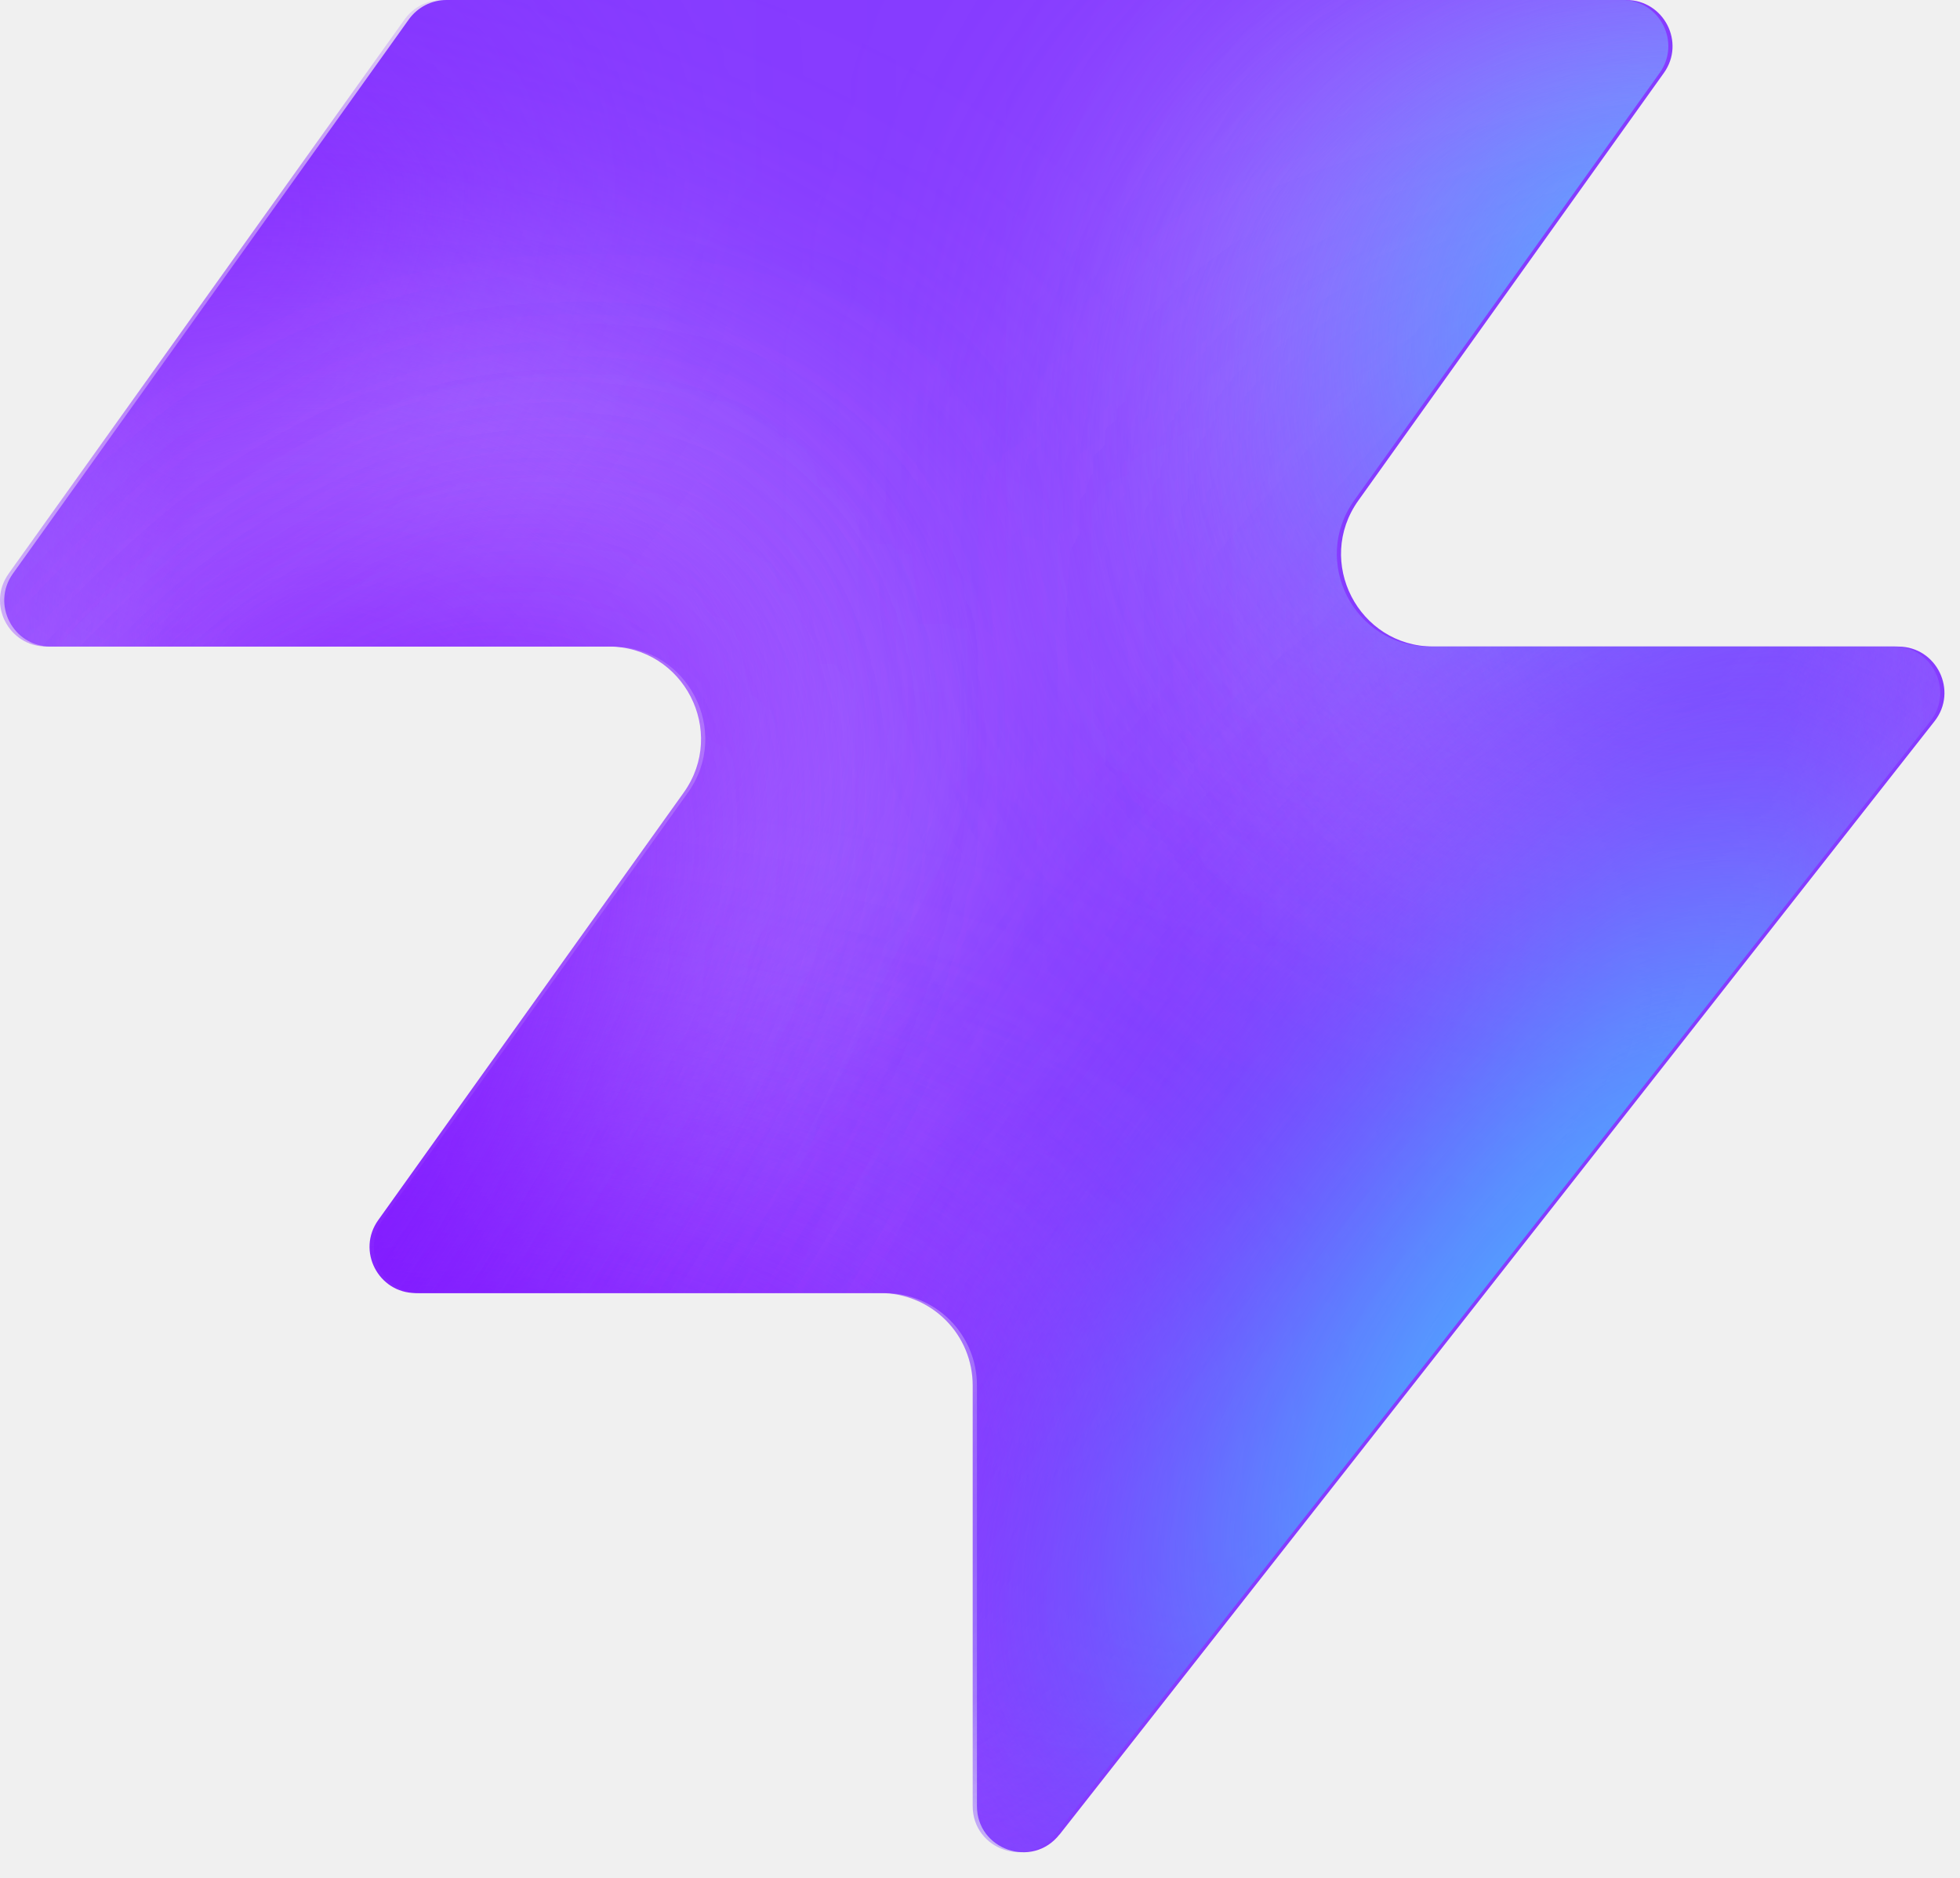
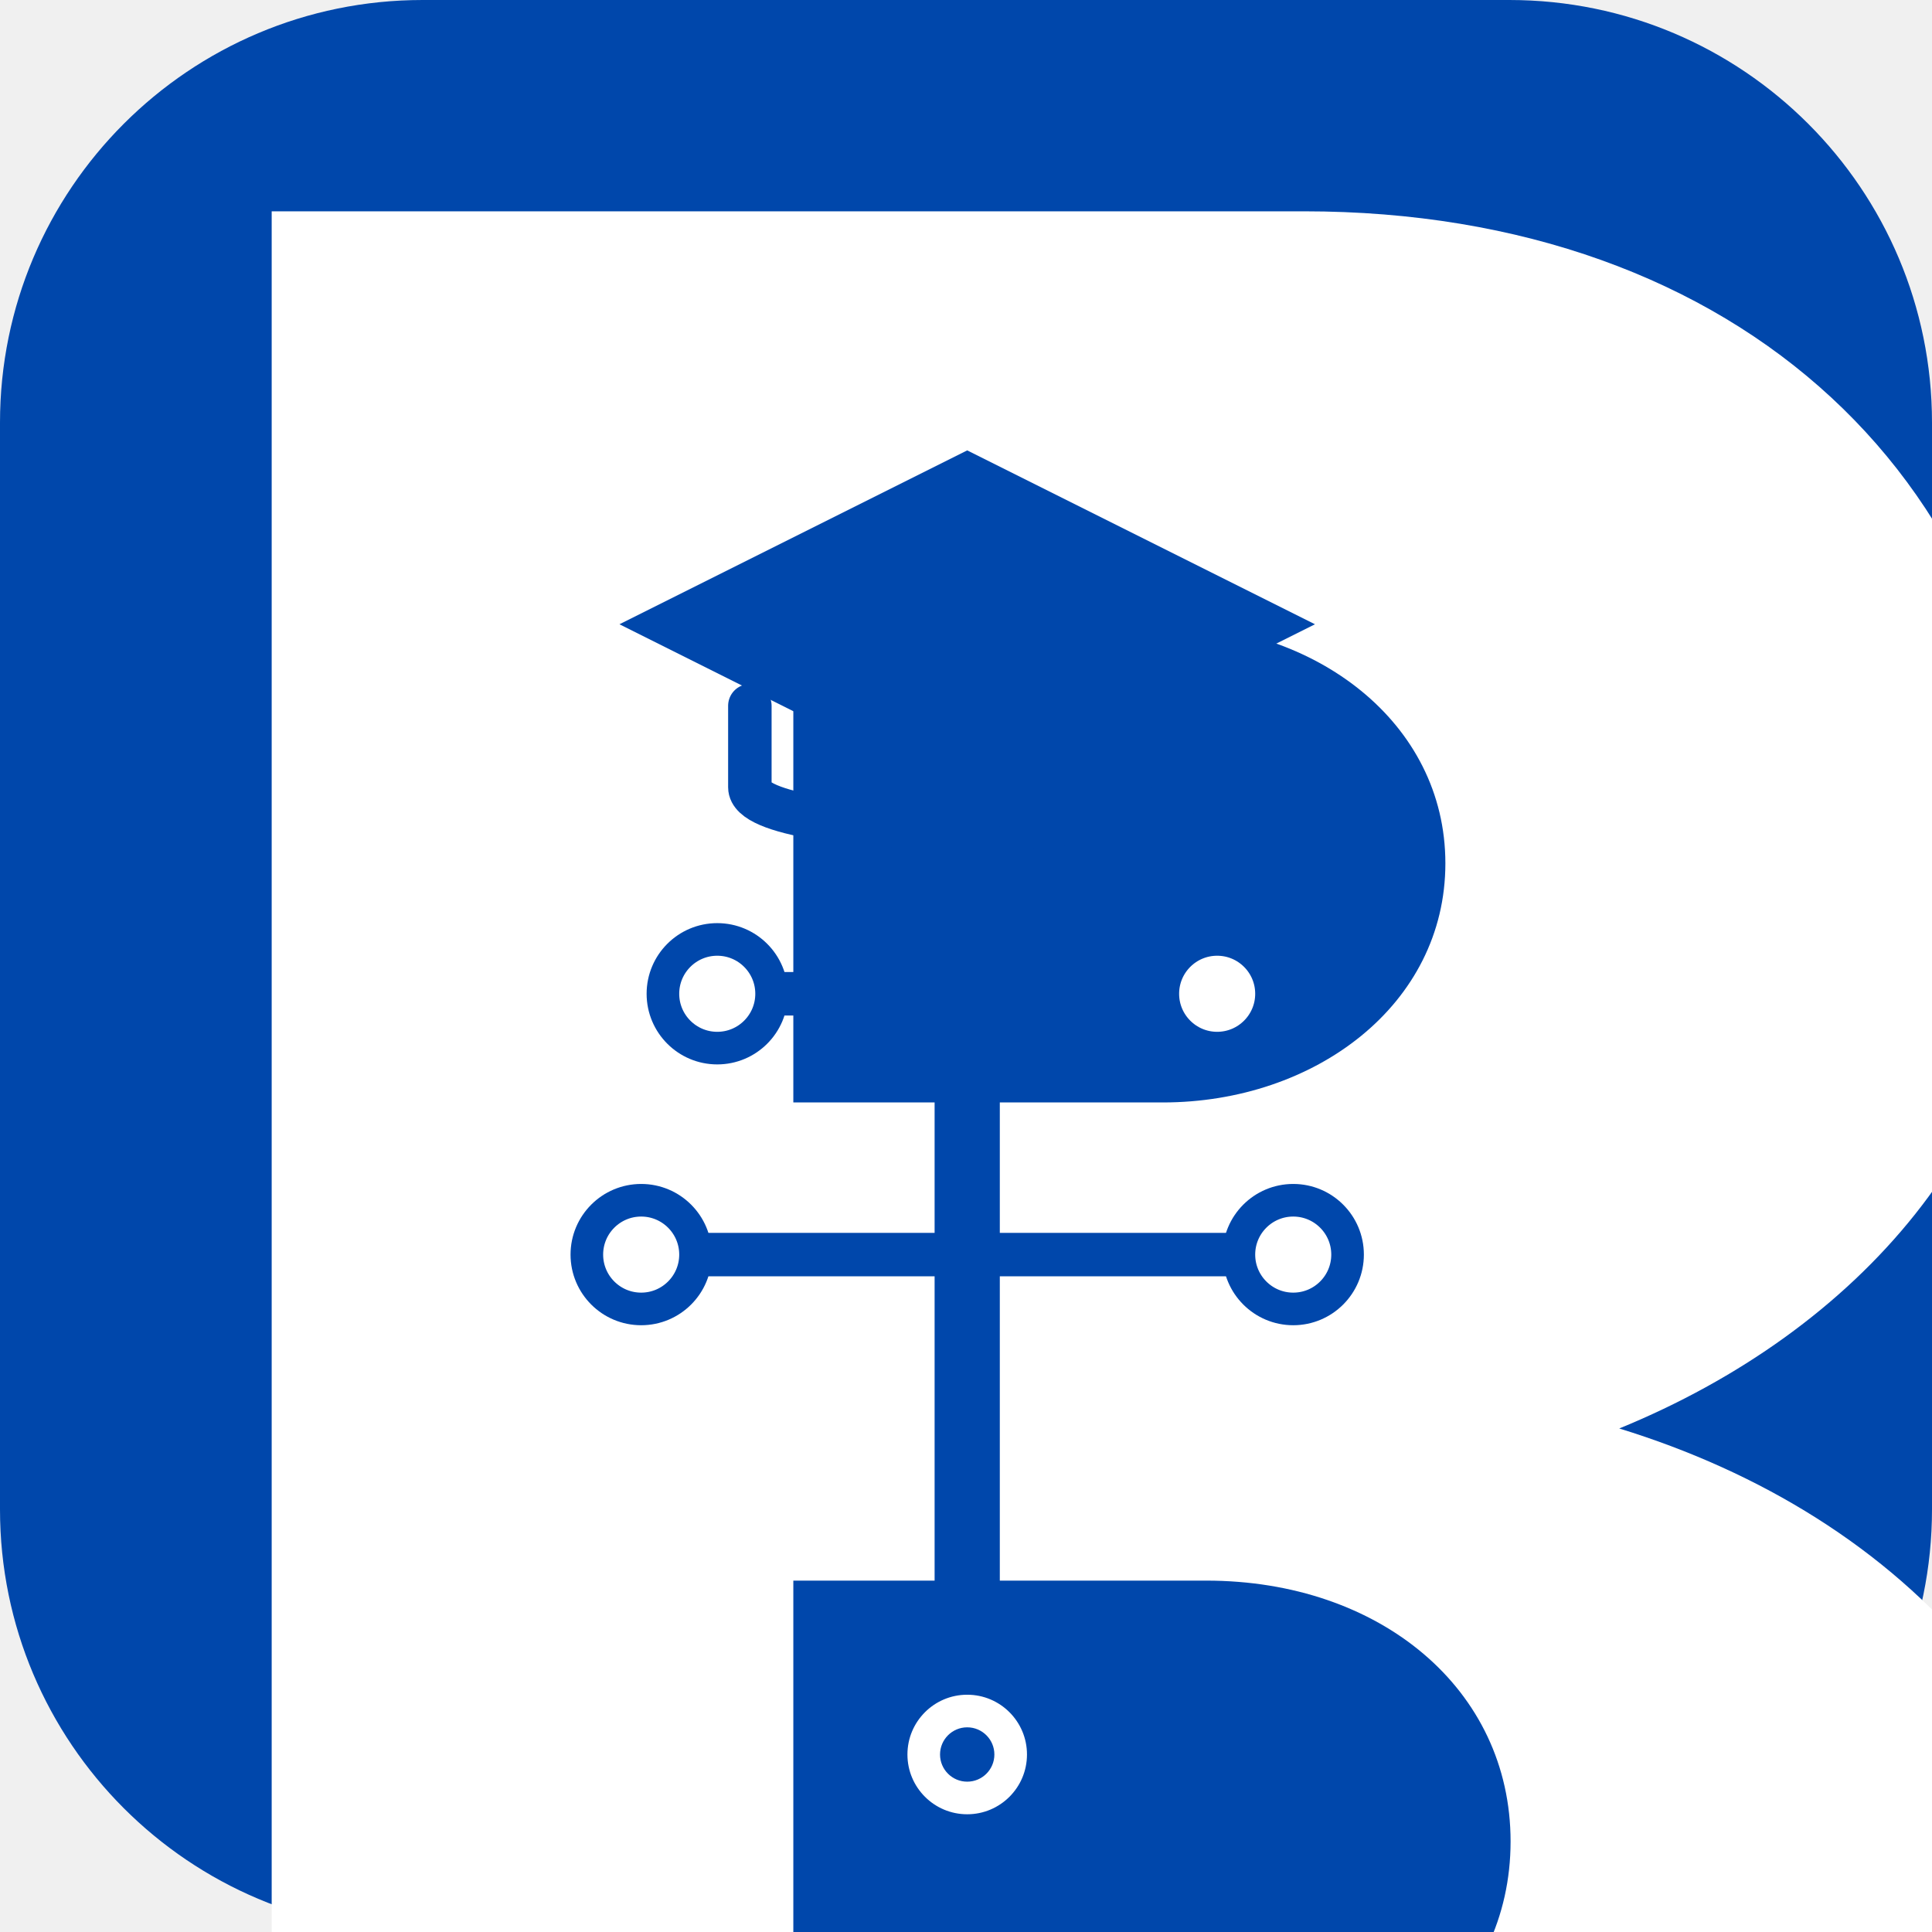
- <svg xmlns="http://www.w3.org/2000/svg" width="48" height="46" fill="none" viewBox="0 0 48 46">
-   <path fill="#863bff" d="M25.946 44.938c-.664.845-2.021.375-2.021-.698V33.937a2.26 2.26 0 0 0-2.262-2.262H10.287c-.92 0-1.456-1.04-.92-1.788l7.48-10.471c1.07-1.497 0-3.578-1.842-3.578H1.237c-.92 0-1.456-1.04-.92-1.788L10.013.474c.214-.297.556-.474.92-.474h28.894c.92 0 1.456 1.04.92 1.788l-7.48 10.471c-1.07 1.498 0 3.579 1.842 3.579h11.377c.943 0 1.473 1.088.89 1.83L25.947 44.94z" style="fill:#863bff;fill:color(display-p3 .525 .23 1);fill-opacity:1" />
-   <mask id="a" width="48" height="46" x="0" y="0" maskUnits="userSpaceOnUse" style="mask-type:alpha">
-     <path fill="#000" d="M25.842 44.938c-.664.844-2.021.375-2.021-.698V33.937a2.26 2.26 0 0 0-2.262-2.262H10.183c-.92 0-1.456-1.04-.92-1.788l7.48-10.471c1.07-1.498 0-3.579-1.842-3.579H1.133c-.92 0-1.456-1.04-.92-1.787L9.91.473c.214-.297.556-.474.92-.474h28.894c.92 0 1.456 1.04.92 1.788l-7.48 10.471c-1.07 1.498 0 3.578 1.842 3.578h11.377c.943 0 1.473 1.088.89 1.832L25.843 44.94z" style="fill:#000;fill-opacity:1" />
-   </mask>
-   <g mask="url(#a)">
-     <g filter="url(#b)">
-       <ellipse cx="5.508" cy="14.704" fill="#ede6ff" rx="5.508" ry="14.704" style="fill:#ede6ff;fill:color(display-p3 .927 .903 1);fill-opacity:1" transform="matrix(.00324 1 1 -.00324 -4.47 31.516)" />
-     </g>
-     <g filter="url(#c)">
-       <ellipse cx="10.399" cy="29.851" fill="#ede6ff" rx="10.399" ry="29.851" style="fill:#ede6ff;fill:color(display-p3 .927 .903 1);fill-opacity:1" transform="matrix(.00324 1 1 -.00324 -39.328 7.883)" />
-     </g>
-     <g filter="url(#d)">
-       <ellipse cx="5.508" cy="30.487" fill="#7e14ff" rx="5.508" ry="30.487" style="fill:#7e14ff;fill:color(display-p3 .492 .077 1);fill-opacity:1" transform="rotate(89.814 -25.913 -14.639)scale(1 -1)" />
-     </g>
-     <g filter="url(#e)">
-       <ellipse cx="5.508" cy="30.599" fill="#7e14ff" rx="5.508" ry="30.599" style="fill:#7e14ff;fill:color(display-p3 .492 .077 1);fill-opacity:1" transform="rotate(89.814 -32.644 -3.334)scale(1 -1)" />
-     </g>
-     <g filter="url(#f)">
-       <ellipse cx="5.508" cy="30.599" fill="#7e14ff" rx="5.508" ry="30.599" style="fill:#7e14ff;fill:color(display-p3 .492 .077 1);fill-opacity:1" transform="matrix(.00324 1 1 -.00324 -34.34 30.47)" />
-     </g>
-     <g filter="url(#g)">
-       <ellipse cx="14.072" cy="22.078" fill="#ede6ff" rx="14.072" ry="22.078" style="fill:#ede6ff;fill:color(display-p3 .927 .903 1);fill-opacity:1" transform="rotate(93.35 24.506 48.493)scale(-1 1)" />
-     </g>
-     <g filter="url(#h)">
-       <ellipse cx="3.47" cy="21.501" fill="#7e14ff" rx="3.47" ry="21.501" style="fill:#7e14ff;fill:color(display-p3 .492 .077 1);fill-opacity:1" transform="rotate(89.009 28.708 47.59)scale(-1 1)" />
-     </g>
-     <g filter="url(#i)">
-       <ellipse cx="3.47" cy="21.501" fill="#7e14ff" rx="3.47" ry="21.501" style="fill:#7e14ff;fill:color(display-p3 .492 .077 1);fill-opacity:1" transform="rotate(89.009 28.708 47.59)scale(-1 1)" />
-     </g>
-     <g filter="url(#j)">
-       <ellipse cx=".387" cy="8.972" fill="#7e14ff" rx="4.407" ry="29.108" style="fill:#7e14ff;fill:color(display-p3 .492 .077 1);fill-opacity:1" transform="rotate(39.51 .387 8.972)" />
-     </g>
-     <g filter="url(#k)">
-       <ellipse cx="47.523" cy="-6.092" fill="#7e14ff" rx="4.407" ry="29.108" style="fill:#7e14ff;fill:color(display-p3 .492 .077 1);fill-opacity:1" transform="rotate(37.892 47.523 -6.092)" />
-     </g>
-     <g filter="url(#l)">
-       <ellipse cx="41.412" cy="6.333" fill="#47bfff" rx="5.971" ry="9.665" style="fill:#47bfff;fill:color(display-p3 .28 .748 1);fill-opacity:1" transform="rotate(37.892 41.412 6.333)" />
-     </g>
-     <g filter="url(#m)">
-       <ellipse cx="-1.879" cy="38.332" fill="#7e14ff" rx="4.407" ry="29.108" style="fill:#7e14ff;fill:color(display-p3 .492 .077 1);fill-opacity:1" transform="rotate(37.892 -1.88 38.332)" />
-     </g>
-     <g filter="url(#n)">
-       <ellipse cx="-1.879" cy="38.332" fill="#7e14ff" rx="4.407" ry="29.108" style="fill:#7e14ff;fill:color(display-p3 .492 .077 1);fill-opacity:1" transform="rotate(37.892 -1.88 38.332)" />
-     </g>
-     <g filter="url(#o)">
-       <ellipse cx="35.651" cy="29.907" fill="#7e14ff" rx="4.407" ry="29.108" style="fill:#7e14ff;fill:color(display-p3 .492 .077 1);fill-opacity:1" transform="rotate(37.892 35.651 29.907)" />
-     </g>
-     <g filter="url(#p)">
-       <ellipse cx="38.418" cy="32.4" fill="#47bfff" rx="5.971" ry="15.297" style="fill:#47bfff;fill:color(display-p3 .28 .748 1);fill-opacity:1" transform="rotate(37.892 38.418 32.4)" />
-     </g>
+ <svg xmlns="http://www.w3.org/2000/svg" width="128" height="128" viewBox="0 0 128 128" fill="none">
+   <rect width="128" height="128" rx="28" fill="#0047AB" />
+   <g transform="translate(18, 14) scale(0.72)">
+     <path fill-rule="evenodd" clip-rule="evenodd" d="M 0 0 H 95 C 135 0 162 25 162 62 C 162 85 146 103 124 112 C 150 120 170 140 170 172 C 170 208 138 230 95 230 H 0 V 0 Z M 48 38 H 82 C 96 38 108 47 108 60 C 108 73 96 82 82 82 H 48 V 38 Z M 48 126 H 86 C 102 126 114 136 114 150 C 114 164 102 174 86 174 H 48 V 126 Z" fill="#FFFFFF" />
+     <path d="M 64 22 L 32 38 L 64 54 L 96 38 Z" fill="#0047AB" />
+     <path d="M 44 45.5 V 53 C 44 58 84 58 84 53 V 45.5" stroke="#0047AB" stroke-width="4" stroke-linecap="round" fill="none" />
+     <rect x="61" y="54" width="6" height="84" rx="3" fill="#0047AB" />
+     <path d="M 64 72 H 45" stroke="#0047AB" stroke-width="4" stroke-linecap="round" />
+     <circle cx="41" cy="72" r="5" stroke="#0047AB" stroke-width="3" fill="#FFFFFF" />
+     <path d="M 64 72 H 83" stroke="#0047AB" stroke-width="4" stroke-linecap="round" />
+     <circle cx="87" cy="72" r="5" stroke="#0047AB" stroke-width="3" fill="#FFFFFF" />
+     <path d="M 64 96 H 38" stroke="#0047AB" stroke-width="4" stroke-linecap="round" />
+     <circle cx="34" cy="96" r="5" stroke="#0047AB" stroke-width="3" fill="#FFFFFF" />
+     <path d="M 64 96 H 90" stroke="#0047AB" stroke-width="4" stroke-linecap="round" />
+     <circle cx="94" cy="96" r="5" stroke="#0047AB" stroke-width="3" fill="#FFFFFF" />
+     <circle cx="64" cy="142" r="7" stroke="#0047AB" stroke-width="3" fill="#FFFFFF" />
+     <circle cx="64" cy="142" r="2.5" fill="#0047AB" />
  </g>
-   <defs>
-     <filter id="b" width="60.045" height="41.654" x="-19.77" y="16.149" color-interpolation-filters="sRGB" filterUnits="userSpaceOnUse">
-       <feFlood flood-opacity="0" result="BackgroundImageFix" />
-       <feBlend in="SourceGraphic" in2="BackgroundImageFix" result="shape" />
-       <feGaussianBlur result="effect1_foregroundBlur_2002_17158" stdDeviation="7.659" />
-     </filter>
-     <filter id="c" width="90.34" height="51.437" x="-54.613" y="-7.533" color-interpolation-filters="sRGB" filterUnits="userSpaceOnUse">
-       <feFlood flood-opacity="0" result="BackgroundImageFix" />
-       <feBlend in="SourceGraphic" in2="BackgroundImageFix" result="shape" />
-       <feGaussianBlur result="effect1_foregroundBlur_2002_17158" stdDeviation="7.659" />
-     </filter>
-     <filter id="d" width="79.355" height="29.4" x="-49.64" y="2.03" color-interpolation-filters="sRGB" filterUnits="userSpaceOnUse">
-       <feFlood flood-opacity="0" result="BackgroundImageFix" />
-       <feBlend in="SourceGraphic" in2="BackgroundImageFix" result="shape" />
-       <feGaussianBlur result="effect1_foregroundBlur_2002_17158" stdDeviation="4.596" />
-     </filter>
-     <filter id="e" width="79.579" height="29.4" x="-45.045" y="20.029" color-interpolation-filters="sRGB" filterUnits="userSpaceOnUse">
-       <feFlood flood-opacity="0" result="BackgroundImageFix" />
-       <feBlend in="SourceGraphic" in2="BackgroundImageFix" result="shape" />
-       <feGaussianBlur result="effect1_foregroundBlur_2002_17158" stdDeviation="4.596" />
-     </filter>
-     <filter id="f" width="79.579" height="29.4" x="-43.513" y="21.178" color-interpolation-filters="sRGB" filterUnits="userSpaceOnUse">
-       <feFlood flood-opacity="0" result="BackgroundImageFix" />
-       <feBlend in="SourceGraphic" in2="BackgroundImageFix" result="shape" />
-       <feGaussianBlur result="effect1_foregroundBlur_2002_17158" stdDeviation="4.596" />
-     </filter>
-     <filter id="g" width="74.749" height="58.852" x="15.756" y="-17.901" color-interpolation-filters="sRGB" filterUnits="userSpaceOnUse">
-       <feFlood flood-opacity="0" result="BackgroundImageFix" />
-       <feBlend in="SourceGraphic" in2="BackgroundImageFix" result="shape" />
-       <feGaussianBlur result="effect1_foregroundBlur_2002_17158" stdDeviation="7.659" />
-     </filter>
-     <filter id="h" width="61.377" height="25.362" x="23.548" y="2.284" color-interpolation-filters="sRGB" filterUnits="userSpaceOnUse">
-       <feFlood flood-opacity="0" result="BackgroundImageFix" />
-       <feBlend in="SourceGraphic" in2="BackgroundImageFix" result="shape" />
-       <feGaussianBlur result="effect1_foregroundBlur_2002_17158" stdDeviation="4.596" />
-     </filter>
-     <filter id="i" width="61.377" height="25.362" x="23.548" y="2.284" color-interpolation-filters="sRGB" filterUnits="userSpaceOnUse">
-       <feFlood flood-opacity="0" result="BackgroundImageFix" />
-       <feBlend in="SourceGraphic" in2="BackgroundImageFix" result="shape" />
-       <feGaussianBlur result="effect1_foregroundBlur_2002_17158" stdDeviation="4.596" />
-     </filter>
-     <filter id="j" width="56.045" height="63.649" x="-27.636" y="-22.853" color-interpolation-filters="sRGB" filterUnits="userSpaceOnUse">
-       <feFlood flood-opacity="0" result="BackgroundImageFix" />
-       <feBlend in="SourceGraphic" in2="BackgroundImageFix" result="shape" />
-       <feGaussianBlur result="effect1_foregroundBlur_2002_17158" stdDeviation="4.596" />
-     </filter>
-     <filter id="k" width="54.814" height="64.646" x="20.116" y="-38.415" color-interpolation-filters="sRGB" filterUnits="userSpaceOnUse">
-       <feFlood flood-opacity="0" result="BackgroundImageFix" />
-       <feBlend in="SourceGraphic" in2="BackgroundImageFix" result="shape" />
-       <feGaussianBlur result="effect1_foregroundBlur_2002_17158" stdDeviation="4.596" />
-     </filter>
-     <filter id="l" width="33.541" height="35.313" x="24.641" y="-11.323" color-interpolation-filters="sRGB" filterUnits="userSpaceOnUse">
-       <feFlood flood-opacity="0" result="BackgroundImageFix" />
-       <feBlend in="SourceGraphic" in2="BackgroundImageFix" result="shape" />
-       <feGaussianBlur result="effect1_foregroundBlur_2002_17158" stdDeviation="4.596" />
-     </filter>
-     <filter id="m" width="54.814" height="64.646" x="-29.286" y="6.009" color-interpolation-filters="sRGB" filterUnits="userSpaceOnUse">
-       <feFlood flood-opacity="0" result="BackgroundImageFix" />
-       <feBlend in="SourceGraphic" in2="BackgroundImageFix" result="shape" />
-       <feGaussianBlur result="effect1_foregroundBlur_2002_17158" stdDeviation="4.596" />
-     </filter>
-     <filter id="n" width="54.814" height="64.646" x="-29.286" y="6.009" color-interpolation-filters="sRGB" filterUnits="userSpaceOnUse">
-       <feFlood flood-opacity="0" result="BackgroundImageFix" />
-       <feBlend in="SourceGraphic" in2="BackgroundImageFix" result="shape" />
-       <feGaussianBlur result="effect1_foregroundBlur_2002_17158" stdDeviation="4.596" />
-     </filter>
-     <filter id="o" width="54.814" height="64.646" x="8.244" y="-2.416" color-interpolation-filters="sRGB" filterUnits="userSpaceOnUse">
-       <feFlood flood-opacity="0" result="BackgroundImageFix" />
-       <feBlend in="SourceGraphic" in2="BackgroundImageFix" result="shape" />
-       <feGaussianBlur result="effect1_foregroundBlur_2002_17158" stdDeviation="4.596" />
-     </filter>
-     <filter id="p" width="39.409" height="43.623" x="18.713" y="10.588" color-interpolation-filters="sRGB" filterUnits="userSpaceOnUse">
-       <feFlood flood-opacity="0" result="BackgroundImageFix" />
-       <feBlend in="SourceGraphic" in2="BackgroundImageFix" result="shape" />
-       <feGaussianBlur result="effect1_foregroundBlur_2002_17158" stdDeviation="4.596" />
-     </filter>
-   </defs>
</svg>
